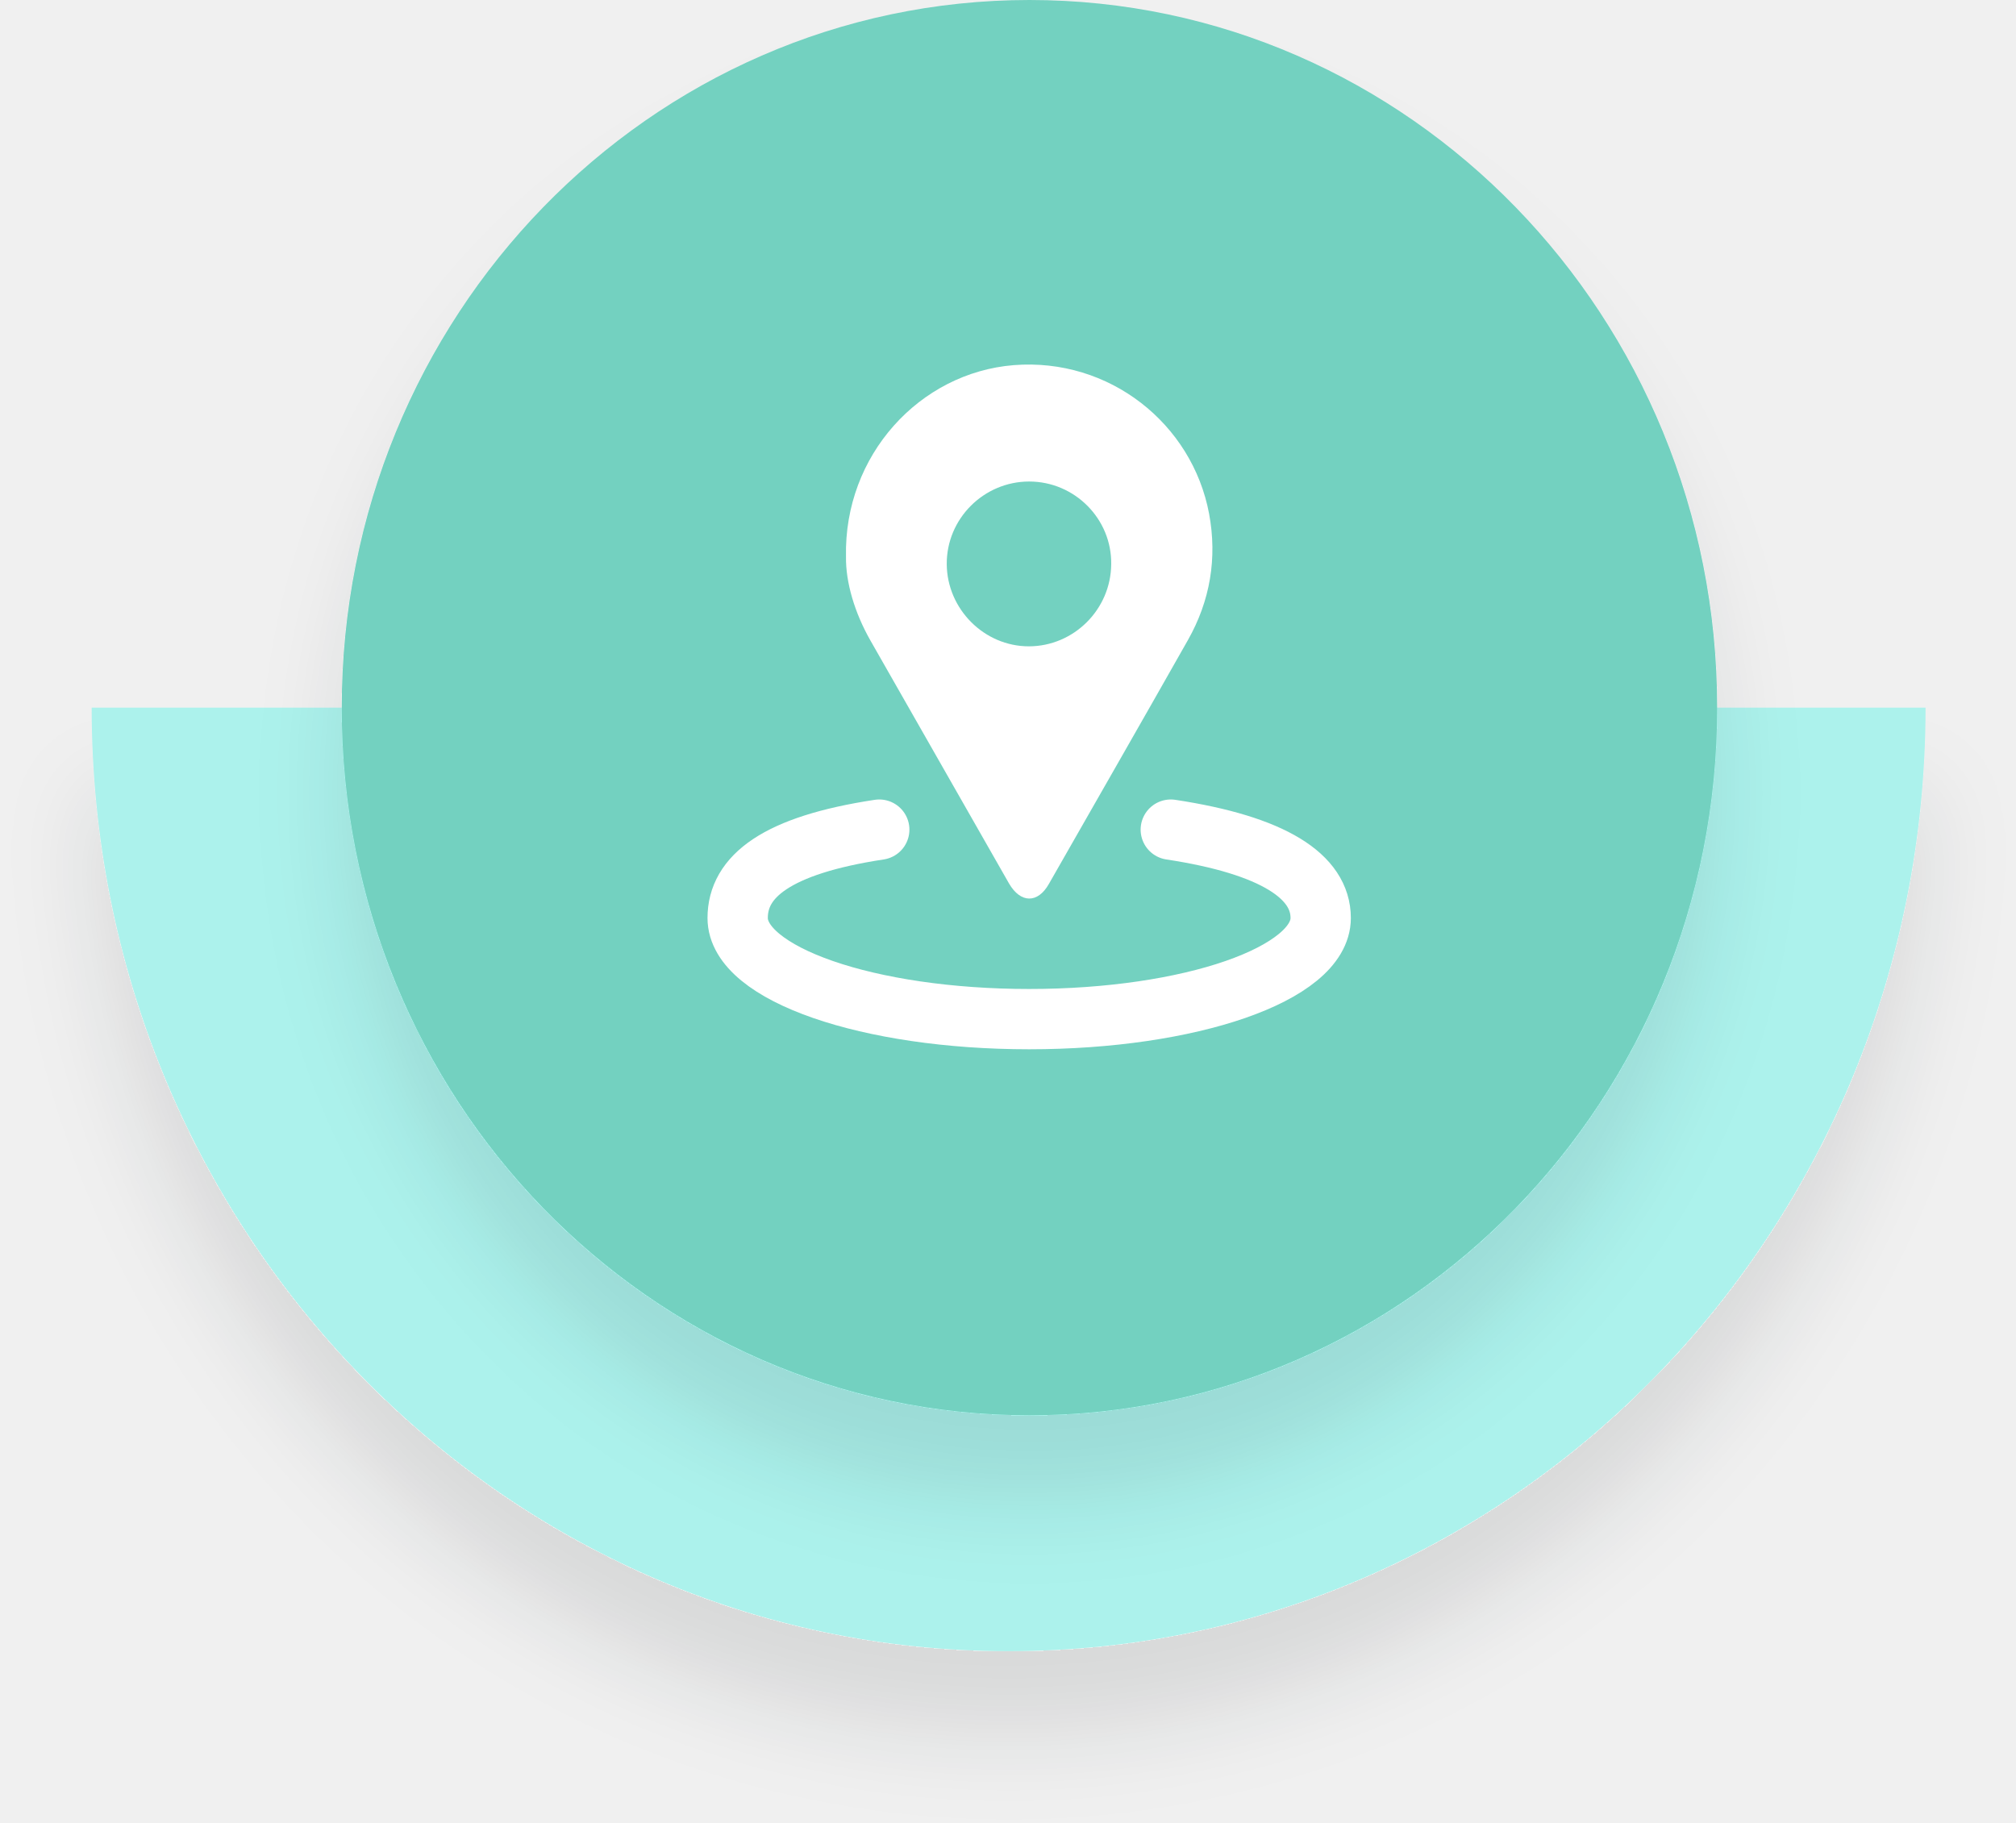
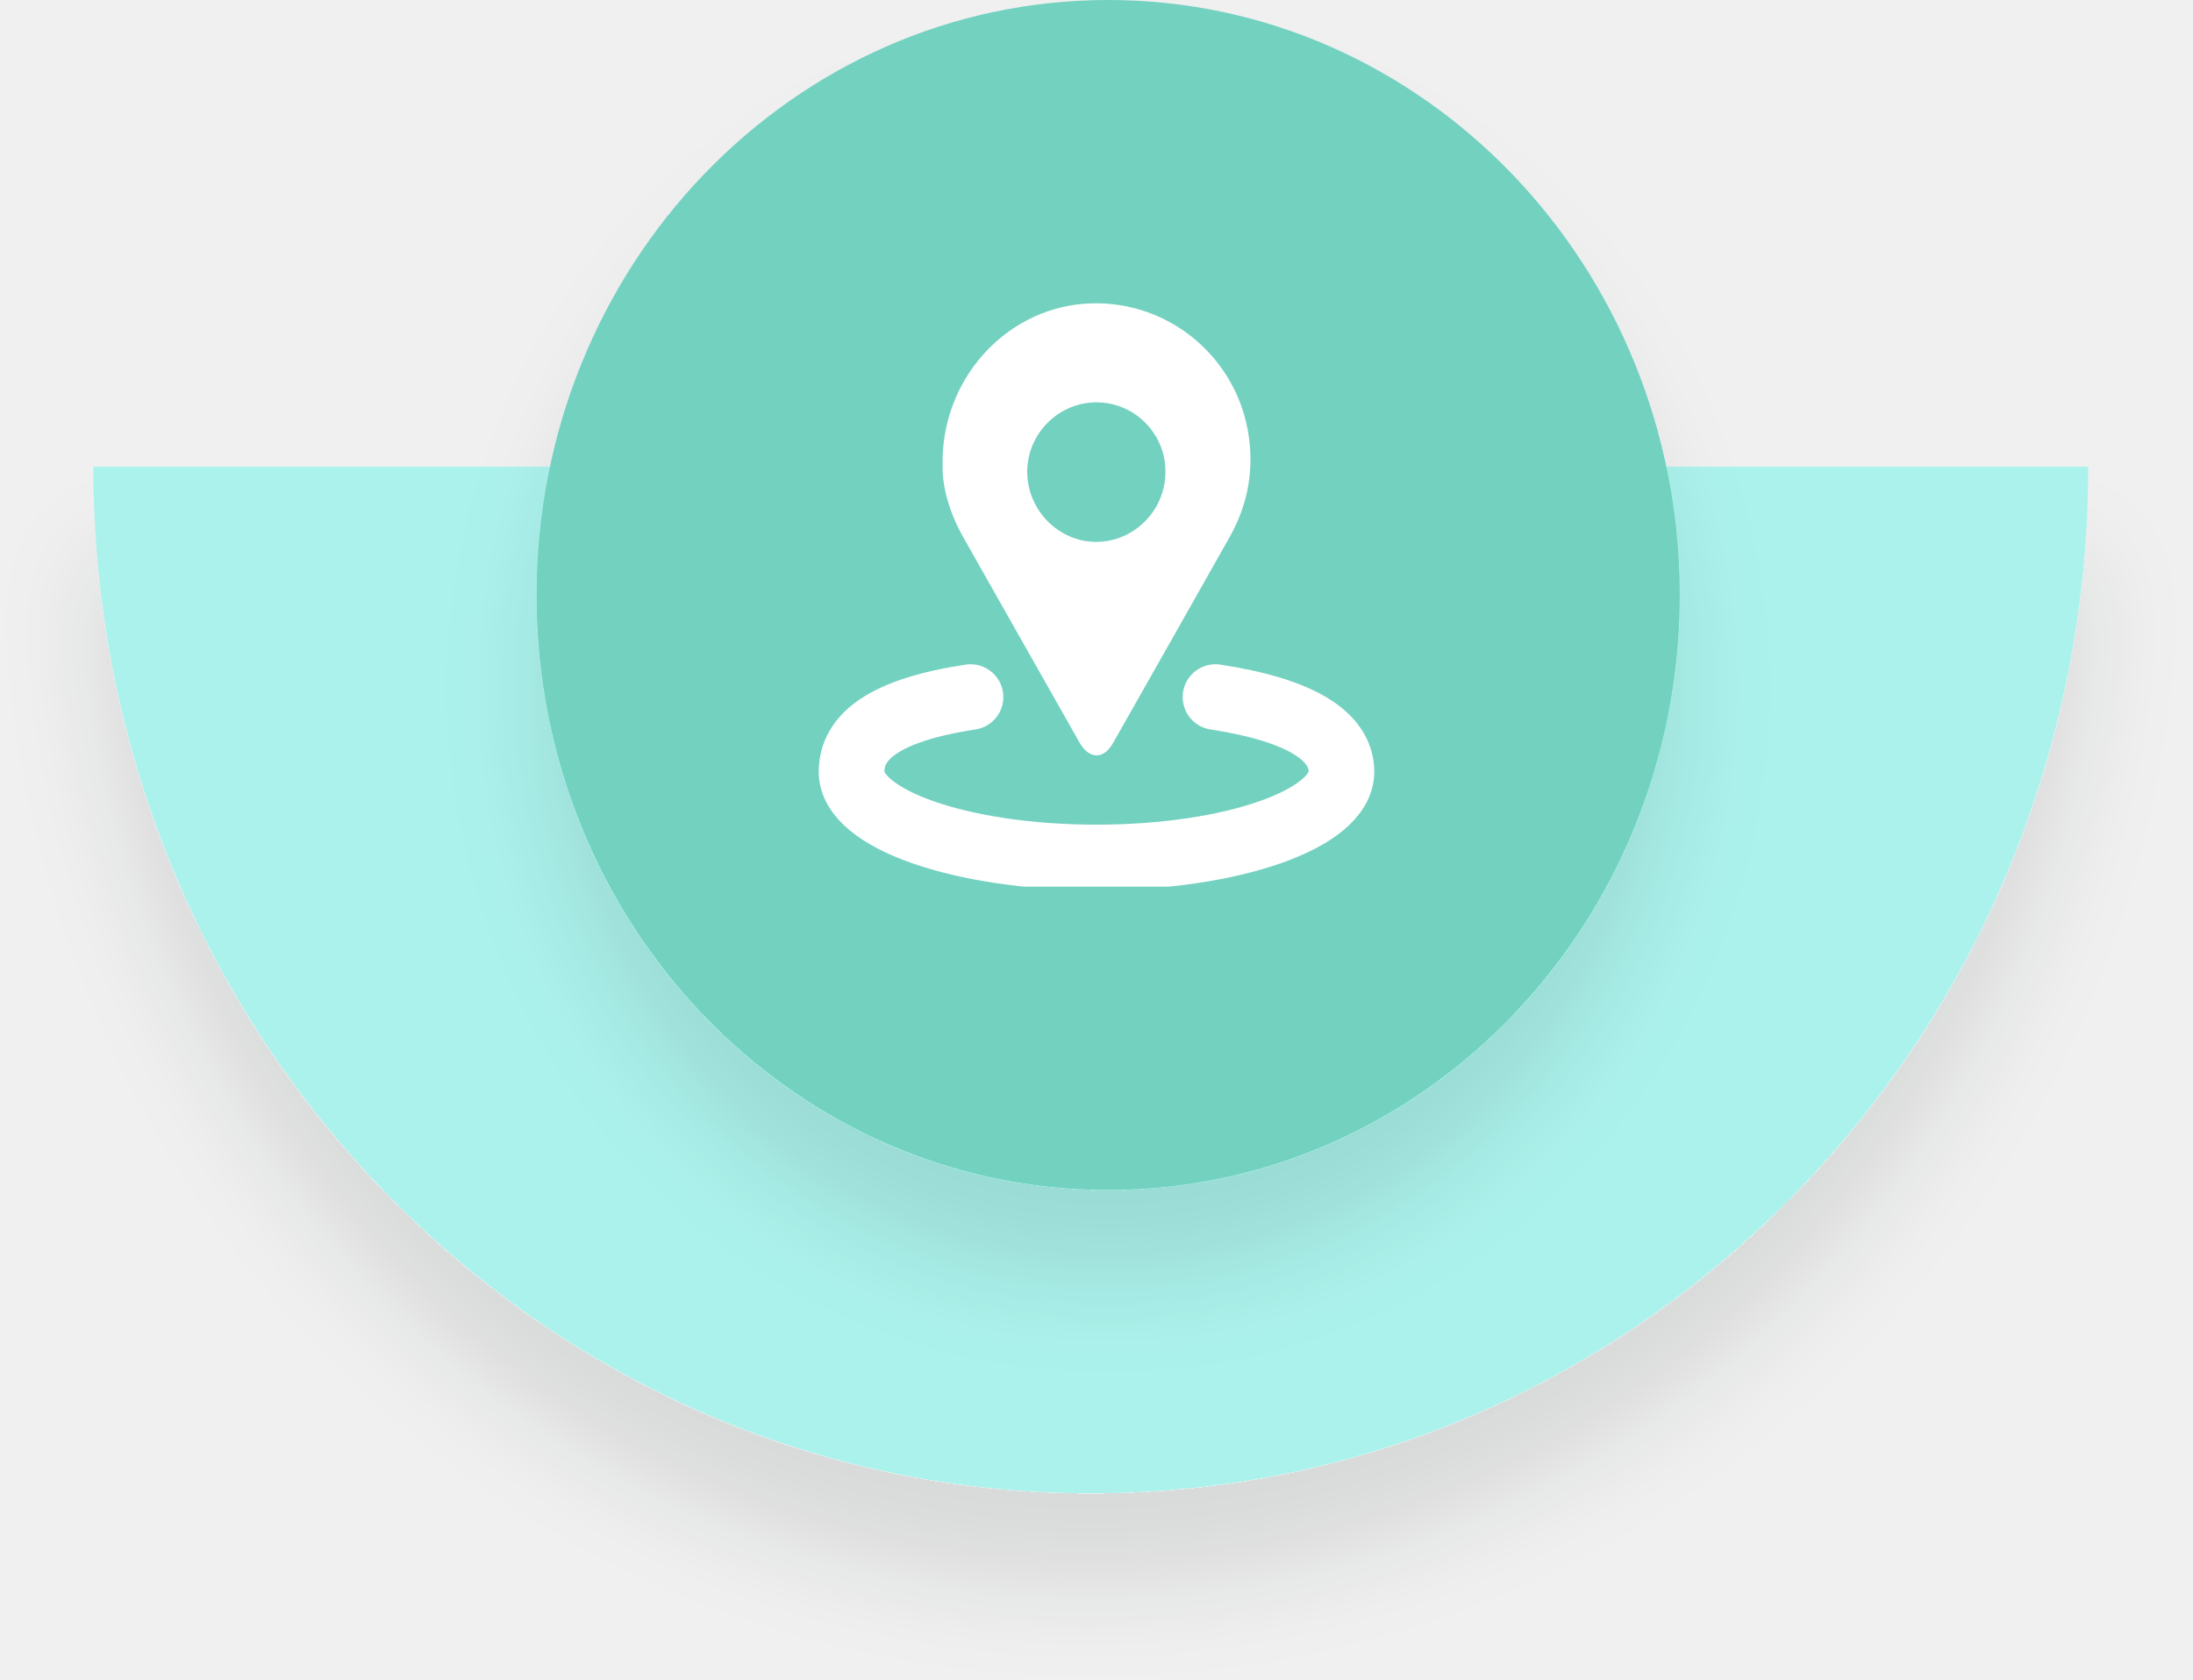
- <svg xmlns="http://www.w3.org/2000/svg" width="94" height="85" viewBox="0 0 94 85" fill="none">
-   <g filter="url(#filter0_d_194_721)">
-     <path d="M47.028 77C70.641 77 89.783 57.3 89.783 33H4.274C4.274 57.3 23.416 77 47.028 77Z" fill="#ACF2EC" />
+ <svg xmlns="http://www.w3.org/2000/svg" width="94" height="72" viewBox="0 0 94 72" fill="none">
+   <g filter="url(#filter0_d_252_1626)">
+     <path d="M46.755 64C70.368 64 89.509 44.3 89.509 20H4C4 44.3 23.142 64 46.755 64Z" fill="#ACF2EC" />
  </g>
-   <g filter="url(#filter1_d_194_721)">
-     <ellipse cx="48" cy="33" rx="32.066" ry="33" fill="#73D1C0" />
+   <g filter="url(#filter1_d_252_1626)">
+     <ellipse cx="47.5" cy="25.5" rx="24.5" ry="25.5" fill="#73D1C0" />
  </g>
-   <g clip-path="url(#clip0_194_721)">
-     <path d="M54.59 38.689C59.39 39.417 61.58 40.877 61.58 42.811C61.58 45.415 55.495 47.526 47.987 47.526C40.48 47.526 34.395 45.415 34.395 42.811C34.395 40.877 36.196 39.417 40.997 38.689" stroke="white" stroke-width="2.812" stroke-linecap="round" />
-     <path d="M39.446 25.961C39.345 21.225 42.885 17.382 47.265 17.028C51.728 16.674 55.588 19.758 56.376 23.955C56.762 26.029 56.427 28.018 55.386 29.855C53.239 33.647 51.074 37.423 48.909 41.216C48.389 42.143 47.584 42.126 47.047 41.199C44.899 37.423 42.734 33.647 40.587 29.872C39.848 28.574 39.429 27.158 39.446 25.961ZM47.986 22.455C45.872 22.455 44.127 24.191 44.144 26.315C44.161 28.405 45.889 30.141 47.97 30.141C50.067 30.141 51.795 28.422 51.812 26.315C51.846 24.208 50.117 22.455 47.986 22.455Z" fill="white" />
+   <g clip-path="url(#clip0_252_1626)">
+     <path d="M52.1 29.875C55.808 30.441 57.5 31.578 57.5 33.082C57.5 35.108 52.799 36.75 47 36.75C41.201 36.75 36.5 35.108 36.5 33.082C36.5 31.578 37.892 30.441 41.6 29.875" stroke="white" stroke-width="2.812" stroke-linecap="round" />
+     <path d="M40.402 19.972C40.324 16.287 43.059 13.297 46.442 13.021C49.89 12.746 52.871 15.146 53.48 18.412C53.778 20.025 53.519 21.572 52.715 23.002C51.056 25.952 49.384 28.89 47.712 31.84C47.31 32.562 46.688 32.549 46.273 31.827C44.614 28.89 42.942 25.952 41.283 23.015C40.713 22.005 40.389 20.903 40.402 19.972ZM46.999 17.244C45.366 17.244 44.018 18.595 44.031 20.247C44.044 21.874 45.379 23.224 46.986 23.224C48.606 23.224 49.942 21.887 49.955 20.247C49.98 18.608 48.645 17.244 46.999 17.244Z" fill="white" />
  </g>
  <defs>
-     <filter id="filter0_d_194_721" x="0.274" y="33" width="93.51" height="52" filterUnits="userSpaceOnUse" color-interpolation-filters="sRGB">
+     <filter id="filter0_d_252_1626" x="0" y="20" width="93.509" height="52" filterUnits="userSpaceOnUse" color-interpolation-filters="sRGB">
      <feFlood flood-opacity="0" result="BackgroundImageFix" />
      <feColorMatrix in="SourceAlpha" type="matrix" values="0 0 0 0 0 0 0 0 0 0 0 0 0 0 0 0 0 0 127 0" result="hardAlpha" />
      <feOffset dy="4" />
      <feGaussianBlur stdDeviation="2" />
      <feComposite in2="hardAlpha" operator="out" />
      <feColorMatrix type="matrix" values="0 0 0 0 0.043 0 0 0 0 0.078 0 0 0 0 0.094 0 0 0 0.1 0" />
-       <feBlend mode="normal" in2="BackgroundImageFix" result="effect1_dropShadow_194_721" />
-       <feBlend mode="normal" in="SourceGraphic" in2="effect1_dropShadow_194_721" result="shape" />
+       <feBlend mode="normal" in2="BackgroundImageFix" result="effect1_dropShadow_252_1626" />
+       <feBlend mode="normal" in="SourceGraphic" in2="effect1_dropShadow_252_1626" result="shape" />
    </filter>
-     <filter id="filter1_d_194_721" x="11.934" y="0" width="72.132" height="74" filterUnits="userSpaceOnUse" color-interpolation-filters="sRGB">
+     <filter id="filter1_d_252_1626" x="19" y="0" width="57" height="59" filterUnits="userSpaceOnUse" color-interpolation-filters="sRGB">
      <feFlood flood-opacity="0" result="BackgroundImageFix" />
      <feColorMatrix in="SourceAlpha" type="matrix" values="0 0 0 0 0 0 0 0 0 0 0 0 0 0 0 0 0 0 127 0" result="hardAlpha" />
      <feOffset dy="4" />
      <feGaussianBlur stdDeviation="2" />
      <feComposite in2="hardAlpha" operator="out" />
      <feColorMatrix type="matrix" values="0 0 0 0 0.043 0 0 0 0 0.078 0 0 0 0 0.094 0 0 0 0.1 0" />
-       <feBlend mode="normal" in2="BackgroundImageFix" result="effect1_dropShadow_194_721" />
-       <feBlend mode="normal" in="SourceGraphic" in2="effect1_dropShadow_194_721" result="shape" />
+       <feBlend mode="normal" in2="BackgroundImageFix" result="effect1_dropShadow_252_1626" />
+       <feBlend mode="normal" in="SourceGraphic" in2="effect1_dropShadow_252_1626" result="shape" />
    </filter>
-     <clipPath id="clip0_194_721">
-       <rect width="31.069" height="32.132" fill="white" transform="translate(32.4528 17)" />
+     <clipPath id="clip0_252_1626">
+       <rect width="24" height="25" fill="white" transform="translate(35 13)" />
    </clipPath>
  </defs>
</svg>
